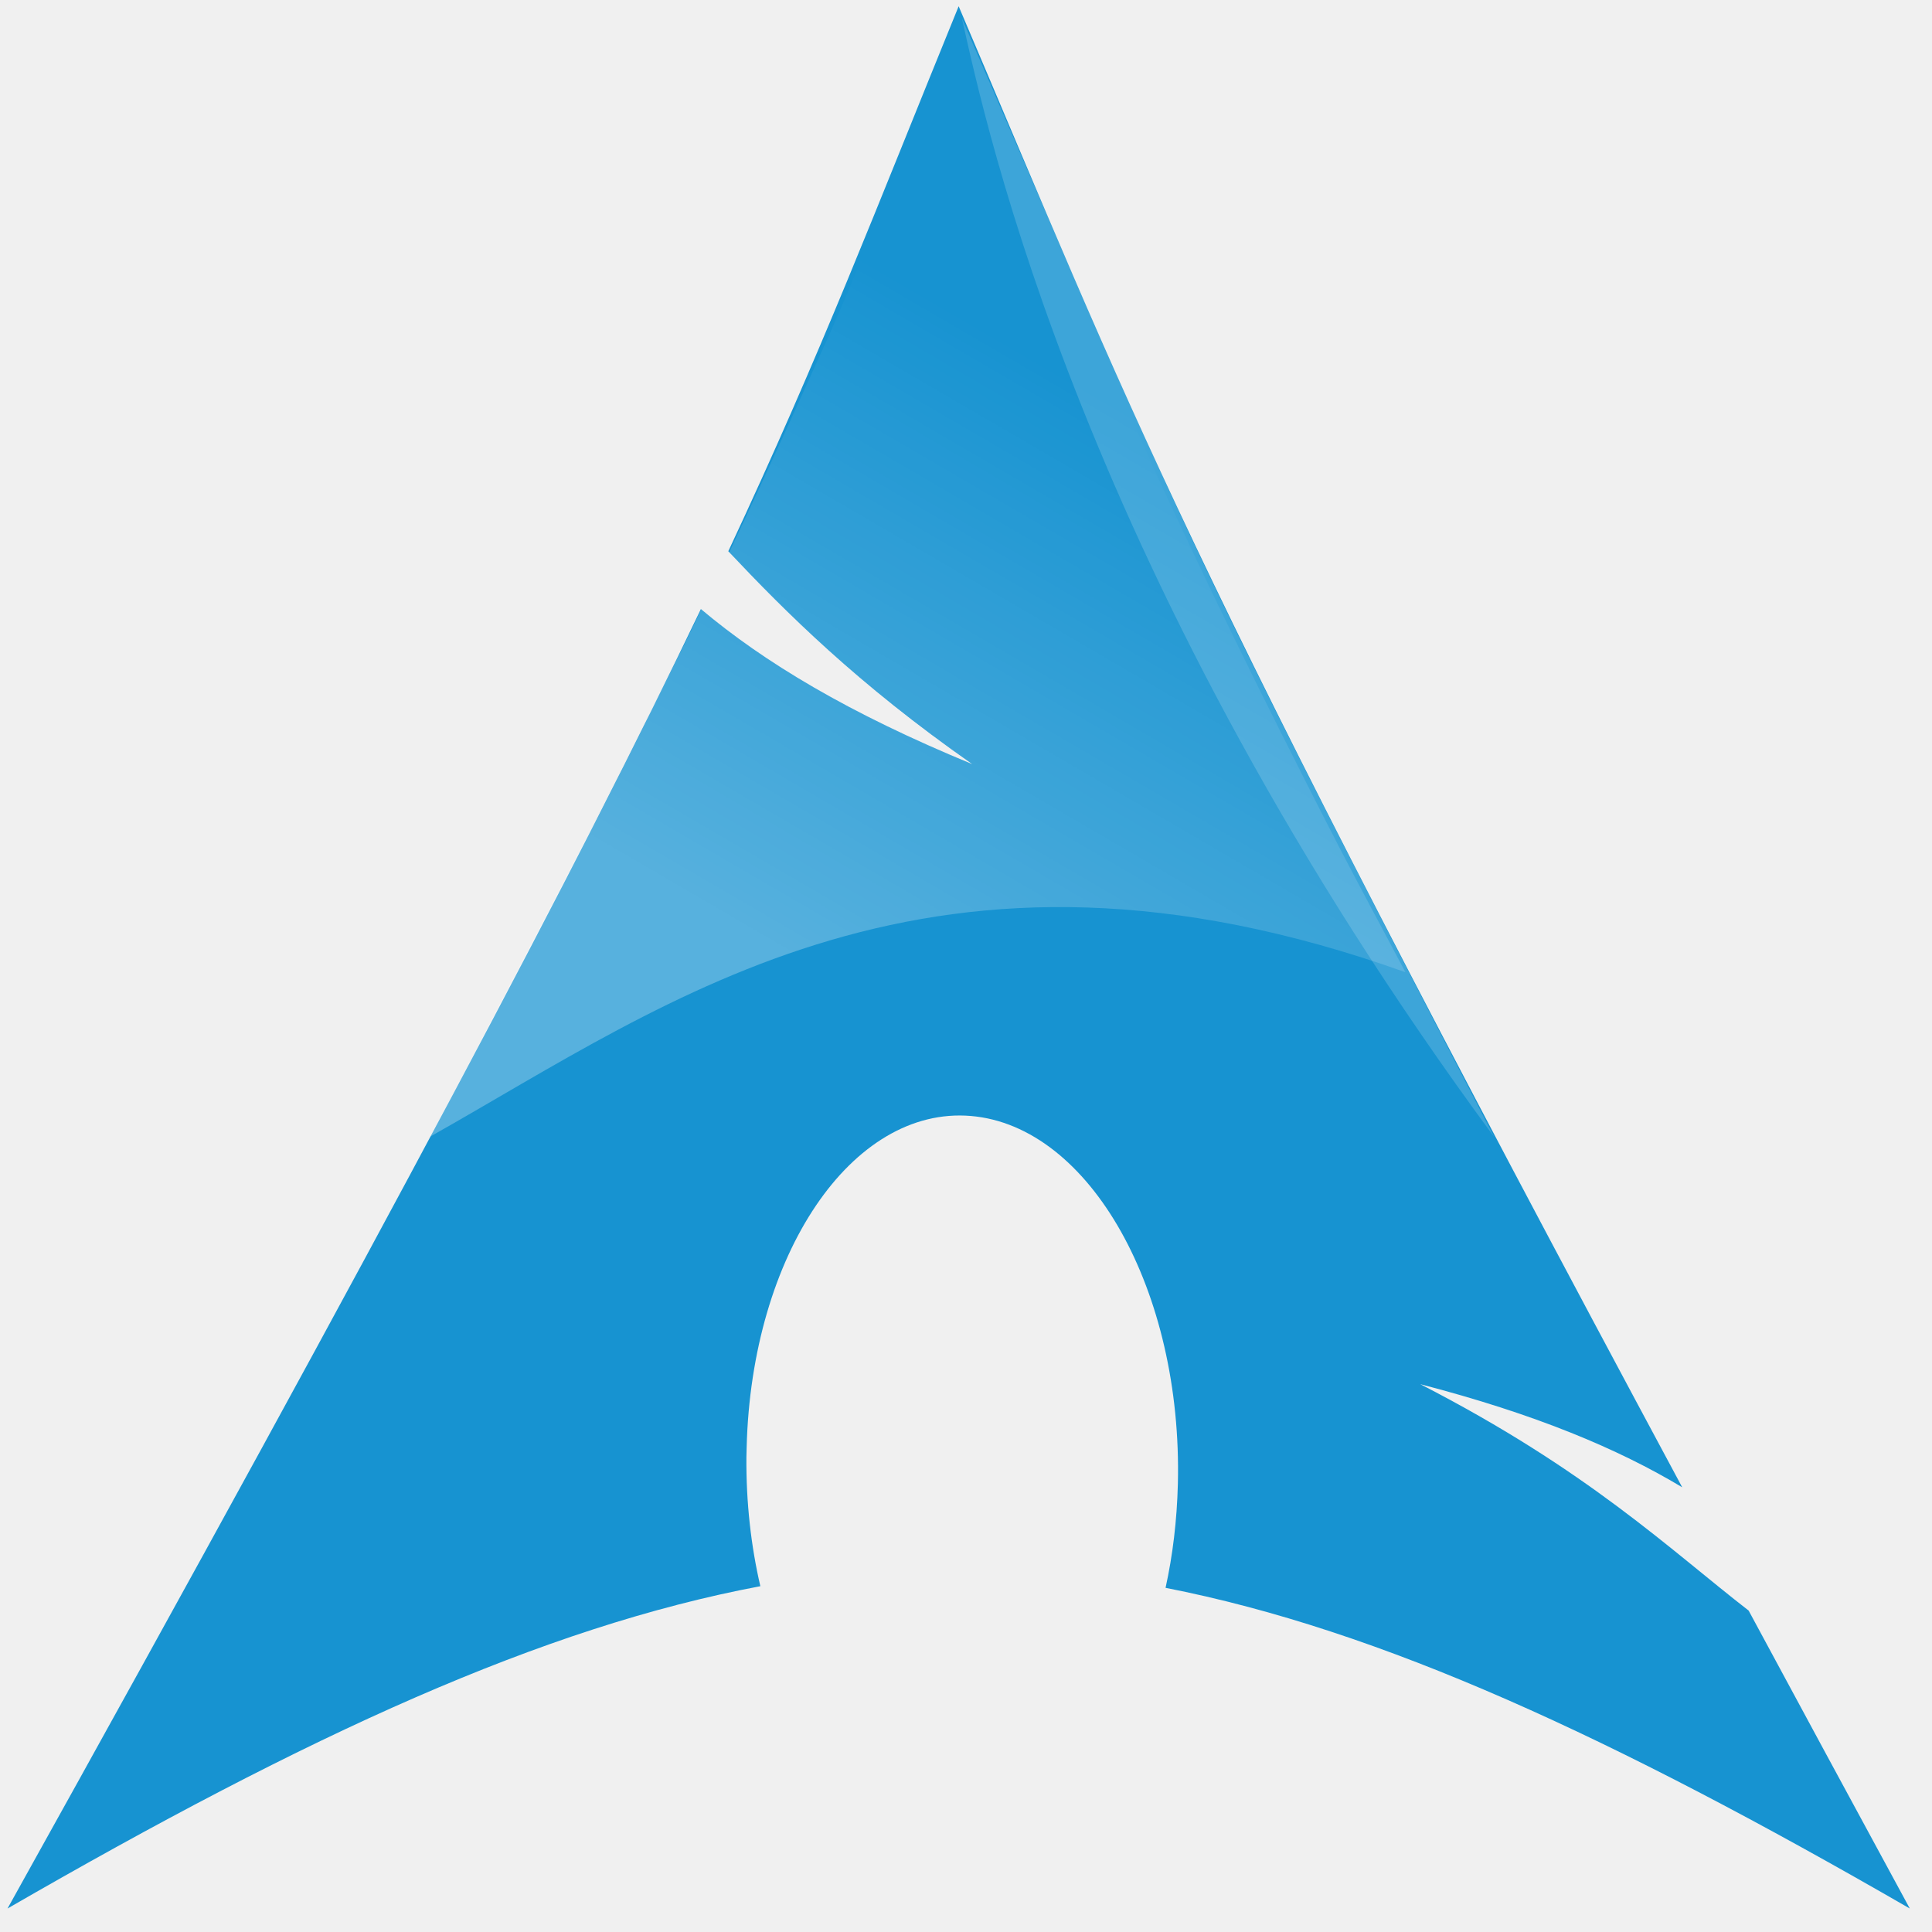
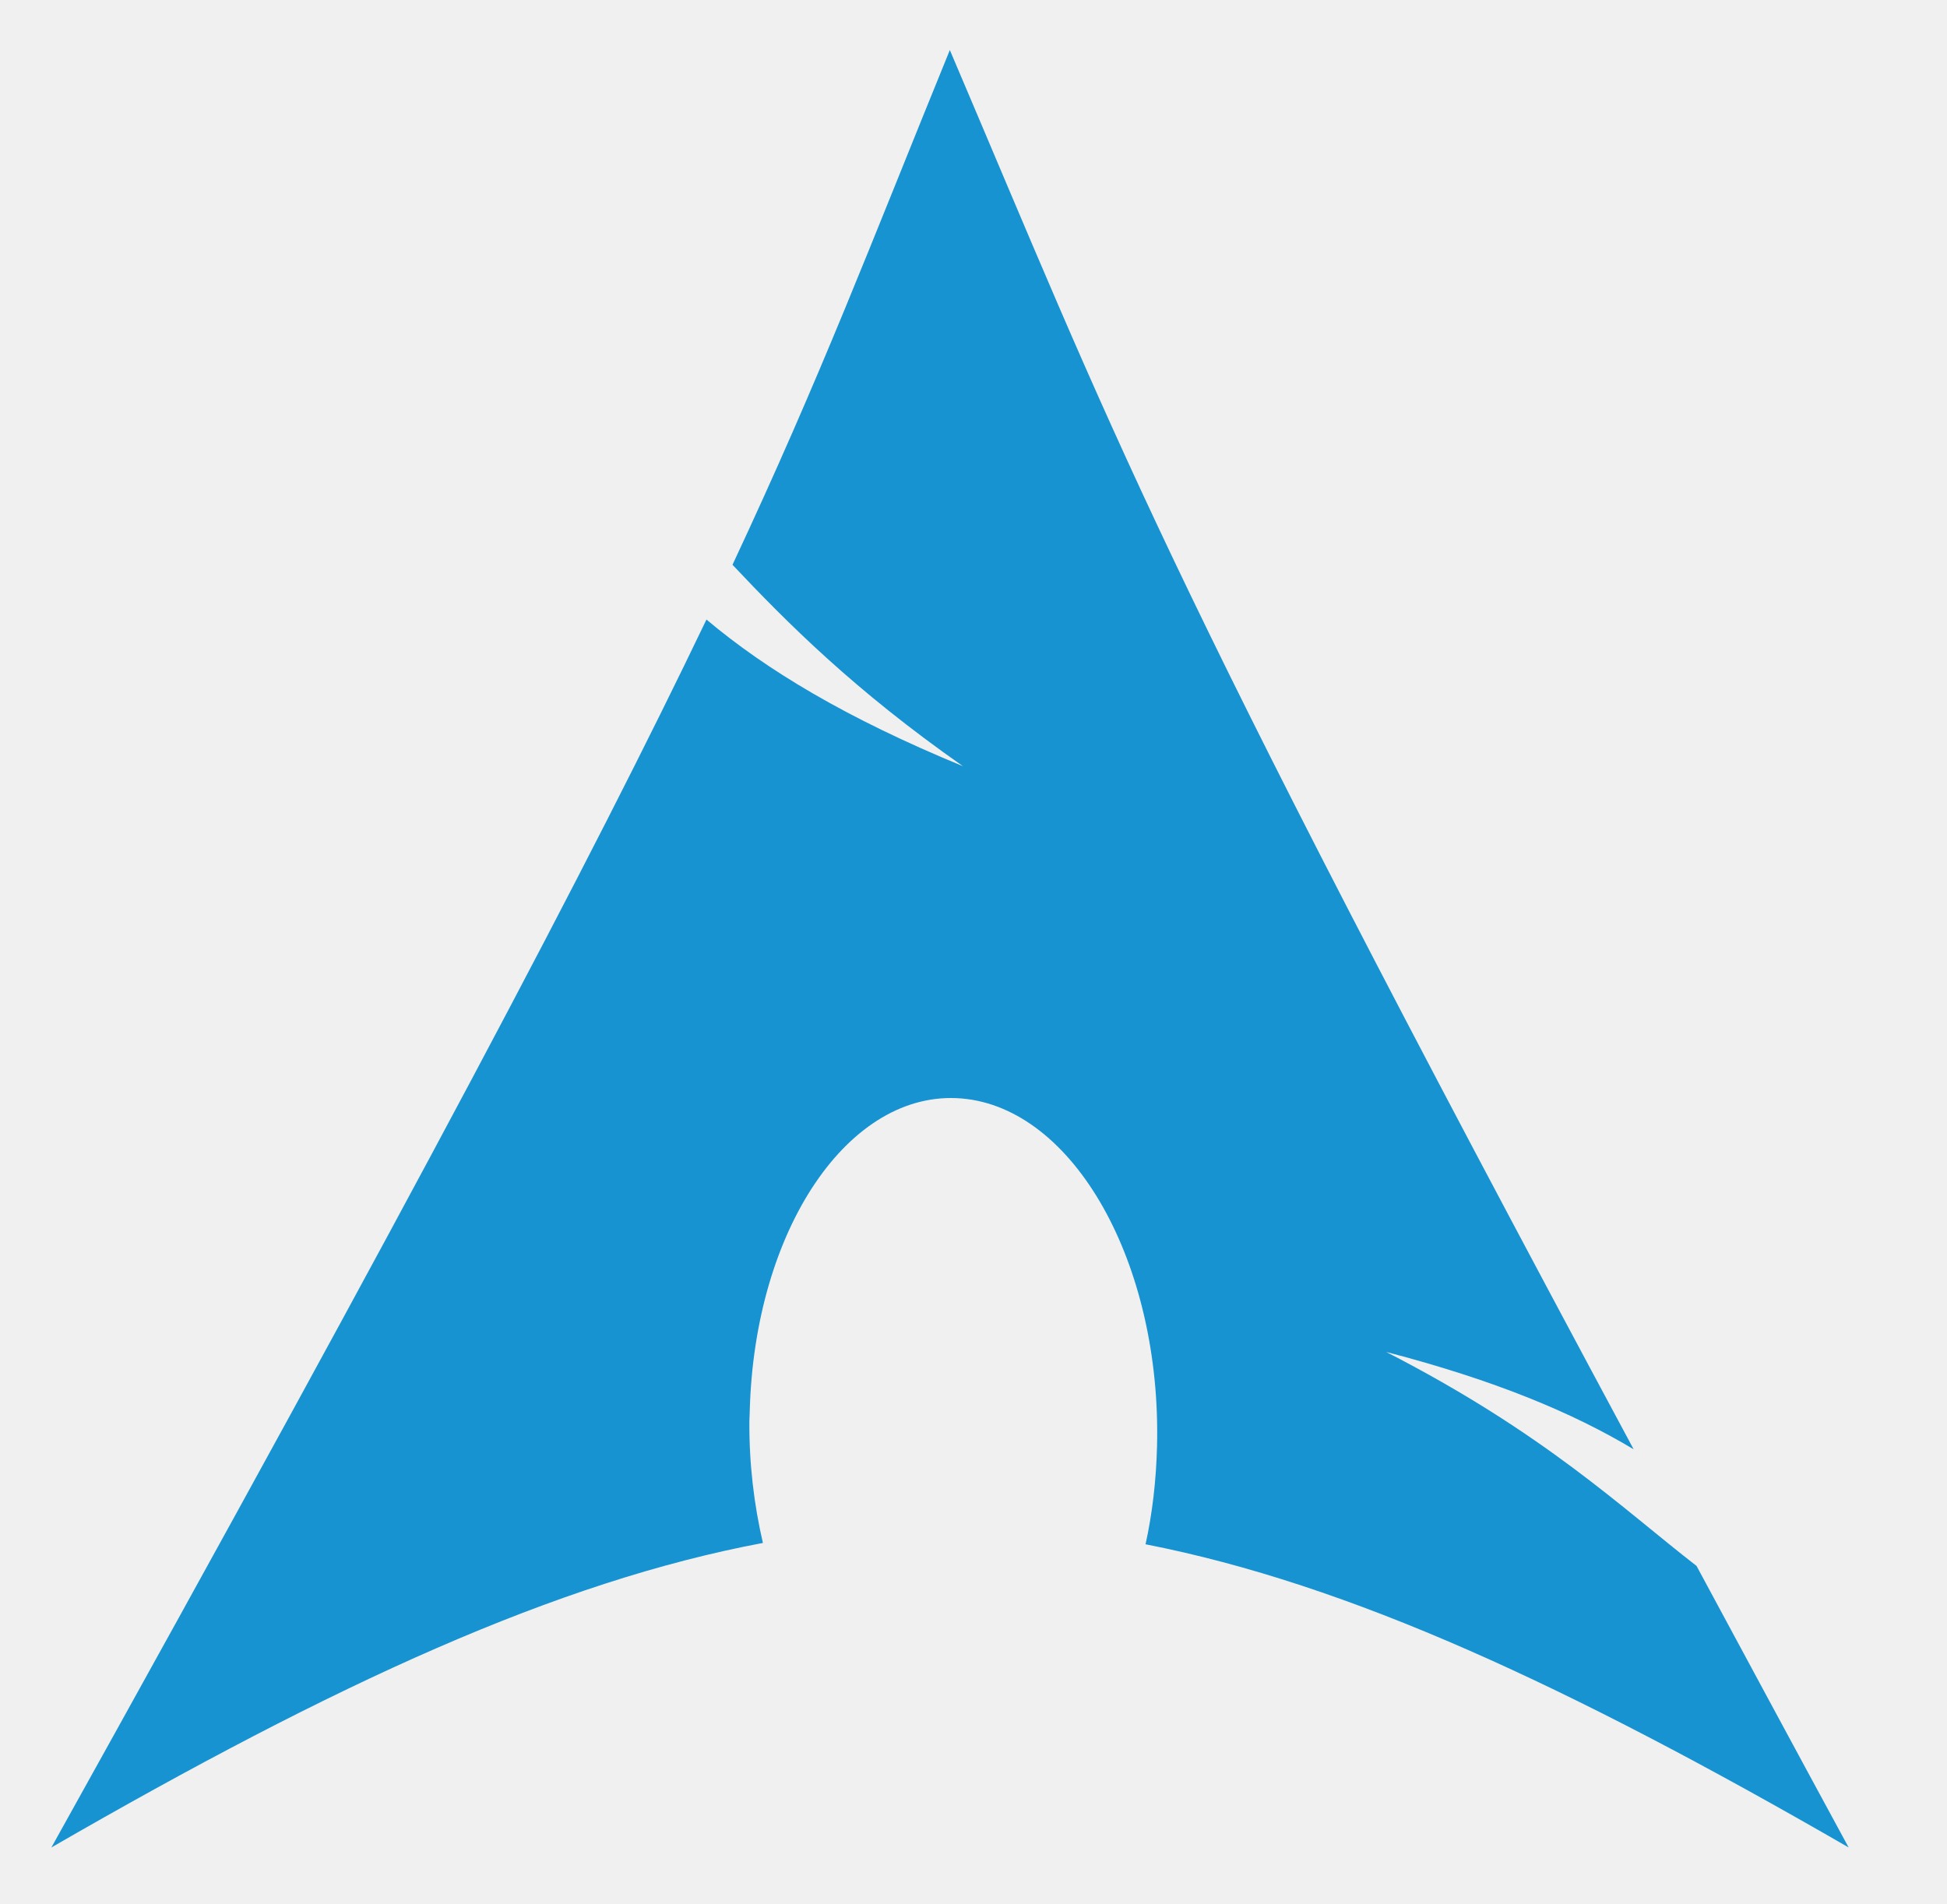
- <svg xmlns="http://www.w3.org/2000/svg" width="65px" viewBox="0 0 65 65" version="1.1" height="65px">
-   <defs>
-     <linearGradient id="lg" y1="26.924%" x2="28.129%" x1="54.638%" y2="79.519%">
-       <stop stop-color="#fff" stop-opacity="0" offset="0" />
-       <stop stop-color="#fff" stop-opacity=".275" offset="1" />
-     </linearGradient>
-   </defs>
-   <path d="m32.253 0.21c-2.849 6.984-4.579 11.559-7.75 18.336 1.944 2.061 4.334 4.453 8.211 7.164-4.168-1.715-7.009-3.432-9.133-5.219-4.059 8.47-10.423 20.531-23.328 43.719 10.14-5.854 18.002-9.466 25.328-10.844-0.314-1.351-0.481-2.819-0.469-4.344l0.008-0.32c0.161-6.498 3.542-11.495 7.547-11.156 4.004 0.339 7.122 5.884 6.961 12.383-0.031 1.224-0.173 2.4-0.414 3.492 7.247 1.418 15.034 5.013 25.039 10.789-1.973-3.632-3.74-6.905-5.422-10.024-2.649-2.053-5.411-4.724-11.047-7.617 3.874 1.007 6.65 2.171 8.812 3.469-17.098-31.835-18.48-36.068-24.343-49.828v-0z" fill="#1793D1" />
-   <path id="path2522" fill-opacity=".166" fill="#fff" d="m50.266 38.249c-13.872-18.827-17.087-34.002-17.902-37.625 7.4 17.067 7.349 17.277 17.902 37.625z" />
-   <path d="m32.378 0.46c-0.36 0.884-0.7 1.747-1.032 2.562-0.364 0.895-0.718 1.756-1.062 2.594s-0.693 1.631-1.031 2.438c-0.339 0.806-0.654 1.604-1 2.406-0.346 0.802-0.726 1.613-1.094 2.437-0.368 0.825-0.752 1.658-1.156 2.532-0.404 0.873-0.828 1.801-1.282 2.75-0.061 0.128-0.124 0.276-0.187 0.406 1.939 2.054 4.33 4.427 8.187 7.125-4.167-1.715-7-3.432-9.125-5.219-0.11 0.226-0.198 0.425-0.312 0.656-0.42 0.871-0.871 1.733-1.344 2.688-0.113 0.224-0.196 0.427-0.312 0.656-0.501 1.004-1.026 2.043-1.594 3.156-0.113 0.22-0.228 0.402-0.344 0.625-0.343 0.667-1.44 2.77-2.562 4.907-0.655 1.248-1.169 2.27-1.907 3.656-0.209 0.398-0.639 1.195-0.75 1.406 8.125-4.573 16.891-11.216 32.813-5.531-0.797-1.51-1.562-2.919-2.25-4.25-0.688-1.332-1.312-2.571-1.906-3.75s-1.143-2.291-1.657-3.344c-0.513-1.053-0.989-2.047-1.437-3s-0.885-1.87-1.281-2.75c-0.397-0.879-0.766-1.73-1.125-2.562-0.359-0.833-0.695-1.658-1.032-2.469-0.336-0.811-0.672-1.59-1-2.406-0.142-0.355-0.263-0.734-0.406-1.094-0.888-2.085-1.759-4.152-2.812-6.625v0z" fill="url(#lg)" />
+ <svg xmlns="http://www.w3.org/2000/svg" width="180" height="176">
+   <g>
+     <rect fill="none" id="canvas_background" height="178" width="182" y="-1" x="-1" />
+   </g>
+   <g>
+     <g id="layer1">
+       <path fill="#1793d1" fill-rule="evenodd" id="path2518" d="m87.813,4.625c-7.397,18.135 -11.858,29.998 -20.094,47.594c5.049,5.352 11.247,11.585 21.312,18.625c-10.821,-4.453 -18.203,-8.923 -23.719,-13.562c-10.54,21.993 -27.053,53.321 -60.562,113.531c26.338,-15.205 46.754,-24.579 65.781,-28.156c-0.817,-3.514 -1.282,-7.315 -1.25,-11.281l0.031,-0.844c0.418,-16.874 9.196,-29.85 19.594,-28.969c10.398,0.881 18.48,15.282 18.062,32.156c-0.079,3.175 -0.437,6.23 -1.062,9.062c18.821,3.682 39.019,13.032 65,28.031c-5.123,-9.432 -9.696,-17.934 -14.062,-26.031c-6.878,-5.331 -14.053,-12.27 -28.688,-19.781c10.059,2.614 17.261,5.629 22.875,9c-44.398,-82.662 -47.994,-93.646 -63.219,-129.375z" />
+     </g>
+   </g>
</svg>
